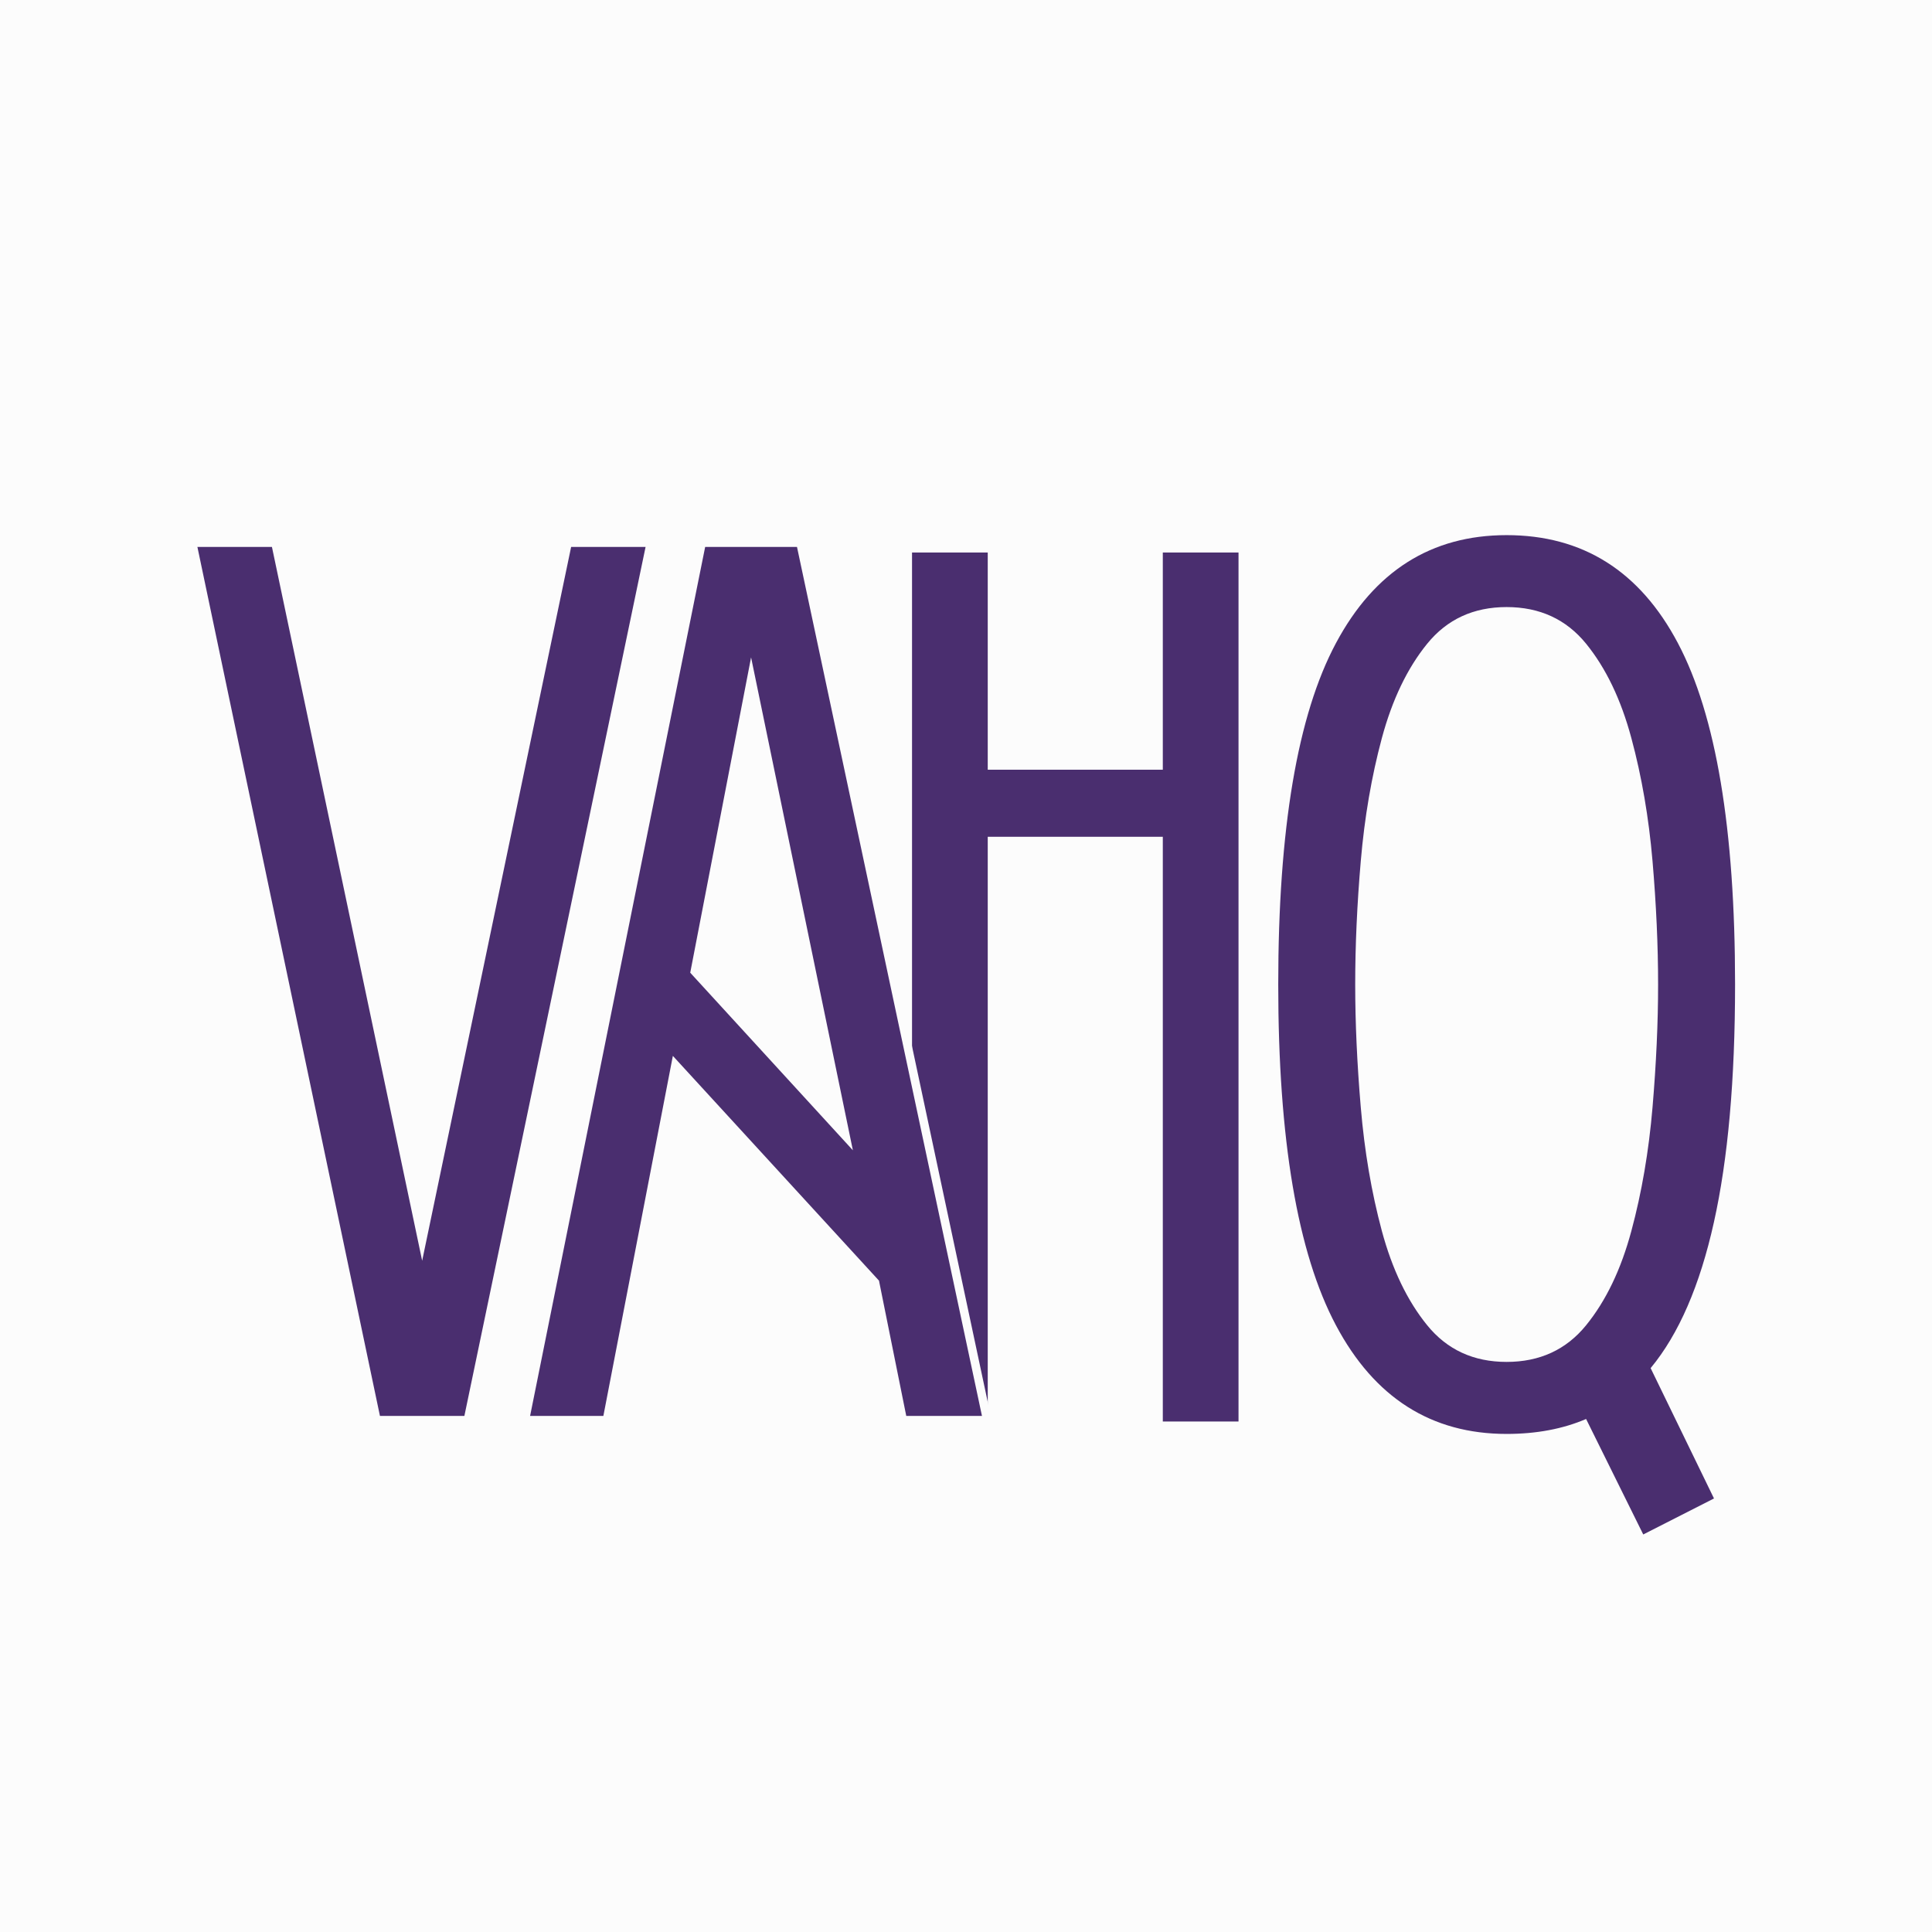
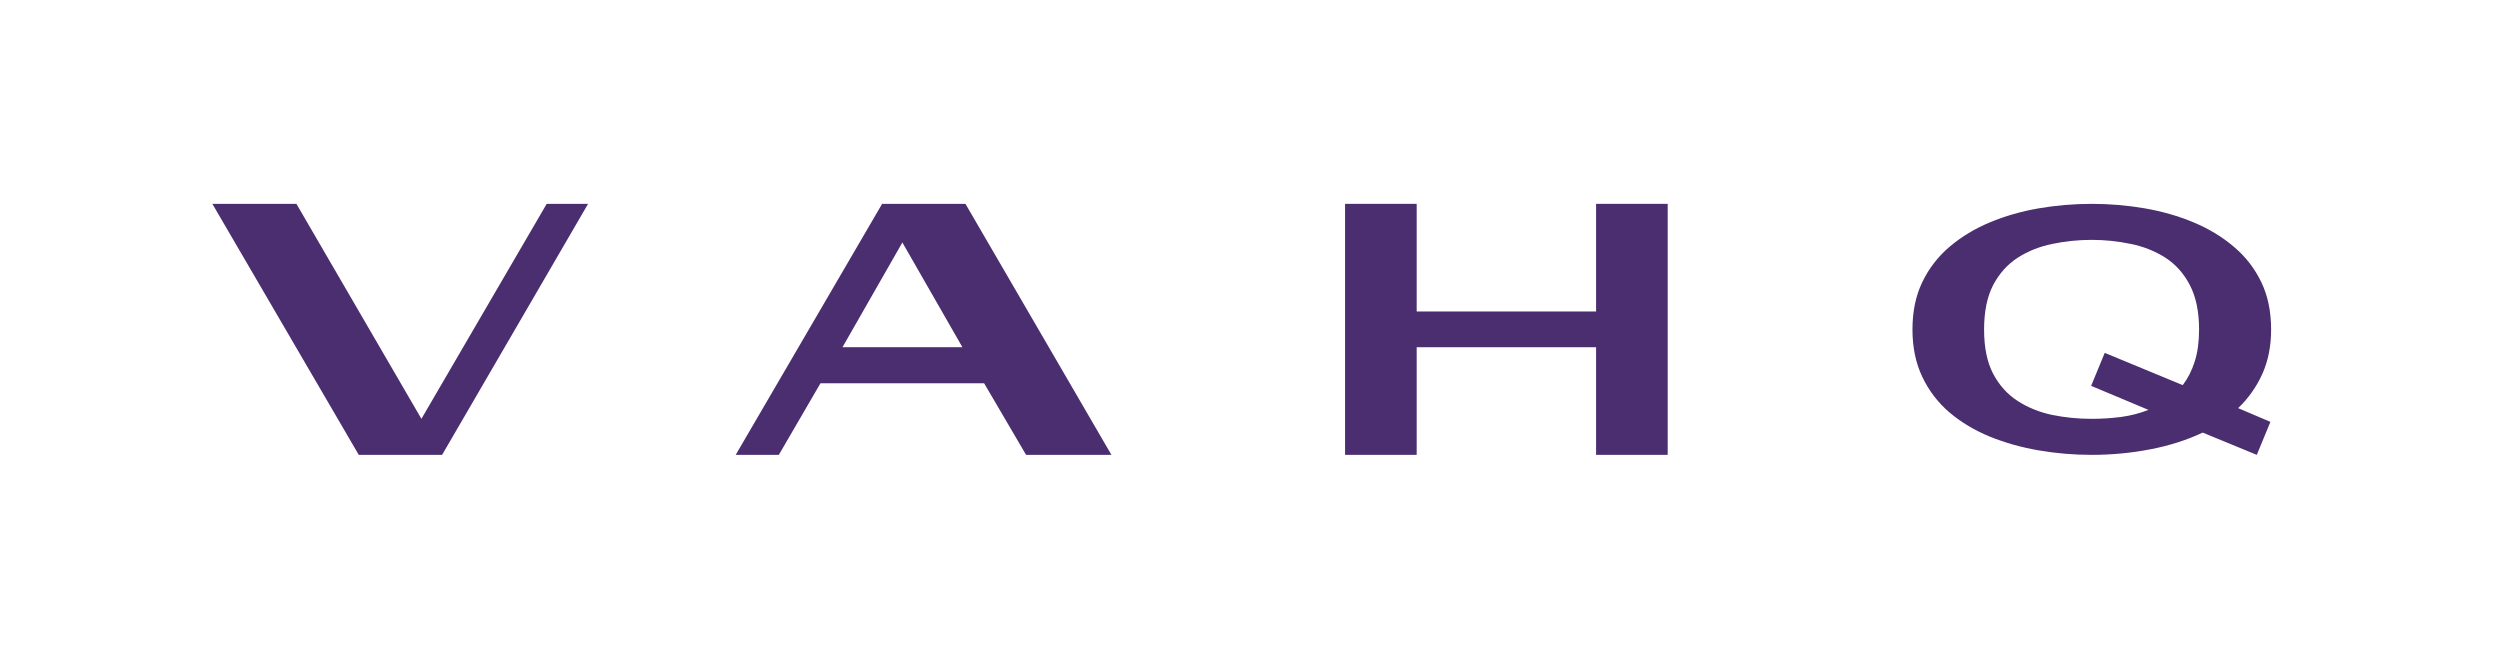
- <svg xmlns="http://www.w3.org/2000/svg" width="512" zoomAndPan="magnify" viewBox="0 0 384 384" height="512" preserveAspectRatio="xMidYMid meet" version="1.0">
+ <svg xmlns="http://www.w3.org/2000/svg" width="360" zoomAndPan="magnify" viewBox="0 0 270 72" height="96" preserveAspectRatio="xMidYMid meet" version="1.0">
  <defs>
    <g />
-     <clipPath id="5864639e22">
-       <rect x="0" width="322" y="0" height="299" />
-     </clipPath>
  </defs>
-   <rect x="-38.4" width="460.8" fill="#ffffff" y="-38.4" height="460.8" fill-opacity="1" />
-   <rect x="-38.4" width="460.8" fill="#fcfcfc" y="-38.4" height="460.8" fill-opacity="1" />
-   <g transform="matrix(1, 0, 0, 1, 25, 42)">
-     <g clip-path="url(#5864639e22)">
-       <g fill="#4a2e6f" fill-opacity="1">
-         <g transform="translate(137.2736, 240.5344)">
-           <g>
-             <path d="M 68.844 -116.219 L 34.047 -116.219 L 34.047 0 L 19 0 L 19 -172.719 L 34.047 -172.719 L 34.047 -129.547 L 68.844 -129.547 L 68.844 -172.719 L 83.891 -172.719 L 83.891 0 L 68.844 0 Z M 68.844 -116.219 " />
-           </g>
-         </g>
+   <rect x="-27" width="324" fill="#ffffff" y="-7.2" height="86.4" fill-opacity="1" />
+   <rect x="-27" width="324" fill="#ffffff" y="-7.2" height="86.4" fill-opacity="1" />
+   <g fill="#4a2e6f" fill-opacity="1">
+     <g transform="translate(22.18451, 49.125)">
+       <g>
+         <path d="M 25.562 0 L 16.562 0 L 0.75 -27.109 L 9.828 -27.109 L 23.328 -3.891 L 36.859 -27.109 L 41.328 -27.109 Z M 25.562 0 " />
      </g>
-       <g fill="#4a2e6f" fill-opacity="1">
-         <g transform="translate(220.4197, 240.5344)">
-           <g>
-             <path d="M 99.438 -86.859 C 99.438 -67.941 98.035 -52.191 95.234 -39.609 C 92.441 -27.023 88.25 -17.359 82.656 -10.609 L 95.25 15.297 L 81.188 22.453 L 69.828 -0.5 C 65.223 1.477 59.957 2.469 54.031 2.469 C 39.062 2.469 27.754 -4.727 20.109 -19.125 C 12.461 -33.52 8.641 -56.098 8.641 -86.859 C 8.641 -117.785 12.461 -140.398 20.109 -154.703 C 27.754 -169.016 39.062 -176.172 54.031 -176.172 C 69.164 -176.172 80.516 -169.016 88.078 -154.703 C 95.648 -140.398 99.438 -117.785 99.438 -86.859 Z M 54.031 -11.844 C 60.613 -11.844 65.879 -14.27 69.828 -19.125 C 73.773 -23.977 76.773 -30.227 78.828 -37.875 C 80.891 -45.52 82.289 -53.703 83.031 -62.422 C 83.77 -71.141 84.141 -79.285 84.141 -86.859 C 84.141 -94.586 83.77 -102.77 83.031 -111.406 C 82.289 -120.039 80.891 -128.18 78.828 -135.828 C 76.773 -143.484 73.773 -149.738 69.828 -154.594 C 65.879 -159.445 60.613 -161.875 54.031 -161.875 C 47.457 -161.875 42.195 -159.445 38.25 -154.594 C 34.301 -149.738 31.297 -143.484 29.234 -135.828 C 27.18 -128.18 25.785 -120.039 25.047 -111.406 C 24.305 -102.77 23.938 -94.586 23.938 -86.859 C 23.938 -79.285 24.305 -71.141 25.047 -62.422 C 25.785 -53.703 27.18 -45.52 29.234 -37.875 C 31.297 -30.227 34.301 -23.977 38.25 -19.125 C 42.195 -14.27 47.457 -11.844 54.031 -11.844 Z M 54.031 -11.844 " />
-           </g>
-         </g>
+     </g>
+   </g>
+   <g fill="#4a2e6f" fill-opacity="1">
+     <g transform="translate(78.59659, 49.125)">
+       <g>
+         <path d="M 16.672 -27.109 L 25.672 -27.109 L 41.438 0 L 32.219 0 L 27.688 -7.734 L 10.016 -7.734 L 5.516 0 L 0.859 0 Z M 18.859 -22.938 L 12.391 -11.625 L 25.344 -11.625 Z M 18.859 -22.938 " />
      </g>
-       <g fill="#fcfcfc" fill-opacity="1">
-         <g transform="translate(1.658096, 239.4273)">
-           <g>
-             <path d="M 103.32 -172.375 L 67.012 1.695 L 47.477 1.695 L 10.496 -174.418 L 28.766 -174.418 L 58.906 -31.191 L 57.246 -30.844 L 55.582 -31.191 L 85.477 -174.418 L 103.746 -174.418 Z M 99.996 -173.066 L 101.656 -172.719 L 101.656 -171.023 L 86.855 -171.023 L 86.855 -172.719 L 88.516 -172.375 L 58.906 -30.496 L 55.586 -30.492 L 25.727 -172.371 L 27.387 -172.719 L 27.387 -171.023 L 12.582 -171.023 L 12.582 -172.719 L 14.242 -173.07 L 50.516 -0.348 L 48.855 0 L 48.855 -1.695 L 65.633 -1.695 L 65.633 0 L 63.973 -0.348 Z M 99.996 -173.066 " />
-           </g>
-         </g>
+     </g>
+   </g>
+   <g fill="#4a2e6f" fill-opacity="1">
+     <g transform="translate(141.7047, 49.125)">
+       <g>
+         <path d="M 3.562 -27.109 L 11.297 -27.109 L 11.297 -15.484 L 30.672 -15.484 L 30.672 -27.109 L 38.406 -27.109 L 38.406 0 L 30.672 0 L 30.672 -11.625 L 11.297 -11.625 L 11.297 0 L 3.562 0 Z M 3.562 -27.109 " />
      </g>
-       <g fill="#fcfcfc" fill-opacity="1">
-         <g transform="translate(70.98573, 239.4273)">
-           <g>
-             <path d="M 77.461 -25.75 L 36.5 -70.41 L 37.75 -71.555 L 39.418 -71.234 L 25.336 1.695 L 7.305 1.695 L 42.777 -174.418 L 63.801 -174.418 L 101.285 1.695 L 82.75 1.695 L 77.047 -26.559 L 78.711 -26.895 Z M 80.281 -27.695 L 85.801 -0.336 L 84.141 0 L 84.141 -1.695 L 99.191 -1.695 L 99.191 0 L 97.531 0.352 L 60.766 -172.367 L 62.426 -172.719 L 62.426 -171.023 L 44.168 -171.023 L 44.168 -172.719 L 45.828 -172.387 L 11.039 0.336 L 9.375 0 L 9.375 -1.695 L 23.934 -1.695 L 23.934 0 L 22.27 -0.32 L 36.727 -75.184 L 79.961 -28.043 Z M 71.867 -52.461 L 51.637 -150.418 L 53.297 -150.762 L 54.961 -150.438 L 42.871 -87.766 L 41.207 -88.086 L 42.457 -89.234 L 74.781 -53.949 L 73.531 -52.805 Z M 76.438 -47.121 L 39.379 -87.57 L 51.629 -151.082 L 54.957 -151.102 L 75.191 -53.145 Z M 76.438 -47.121 " />
-           </g>
-         </g>
-       </g>
-       <g fill="#4a2e6f" fill-opacity="1">
-         <g transform="translate(1.658096, 239.4273)">
-           <g>
-             <path d="M 101.656 -172.719 L 65.641 0 L 48.859 0 L 12.578 -172.719 L 27.391 -172.719 L 57.25 -30.844 L 86.859 -172.719 Z M 101.656 -172.719 " />
-           </g>
-         </g>
-       </g>
-       <g fill="#4a2e6f" fill-opacity="1">
-         <g transform="translate(70.98573, 239.4273)">
-           <g>
-             <path d="M 78.719 -26.891 L 37.75 -71.562 L 23.938 0 L 9.375 0 L 44.172 -172.719 L 62.422 -172.719 L 99.188 0 L 84.141 0 Z M 73.531 -52.797 L 53.297 -150.766 L 41.203 -88.094 Z M 73.531 -52.797 " />
-           </g>
-         </g>
+     </g>
+   </g>
+   <g fill="#4a2e6f" fill-opacity="1">
+     <g transform="translate(204.4528, 49.125)">
+       <g>
+         <path d="M 2.094 -13.531 C 2.094 -15.477 2.445 -17.188 3.156 -18.656 C 3.863 -20.133 4.844 -21.406 6.094 -22.469 C 7.352 -23.539 8.805 -24.422 10.453 -25.109 C 12.098 -25.797 13.859 -26.301 15.734 -26.625 C 17.609 -26.945 19.516 -27.109 21.453 -27.109 C 23.398 -27.109 25.305 -26.945 27.172 -26.625 C 29.047 -26.301 30.805 -25.797 32.453 -25.109 C 34.098 -24.422 35.551 -23.539 36.812 -22.469 C 38.07 -21.406 39.055 -20.133 39.766 -18.656 C 40.473 -17.188 40.828 -15.477 40.828 -13.531 C 40.828 -11.738 40.508 -10.141 39.875 -8.734 C 39.238 -7.328 38.367 -6.098 37.266 -5.047 L 40.75 -3.562 L 39.281 0 L 33.438 -2.406 C 31.719 -1.594 29.82 -0.988 27.75 -0.594 C 25.688 -0.195 23.586 0 21.453 0 C 19.516 0 17.609 -0.16 15.734 -0.484 C 13.859 -0.805 12.098 -1.301 10.453 -1.969 C 8.805 -2.645 7.352 -3.516 6.094 -4.578 C 4.844 -5.648 3.863 -6.93 3.156 -8.422 C 2.445 -9.91 2.094 -11.613 2.094 -13.531 Z M 33.047 -13.531 C 33.047 -15.477 32.711 -17.082 32.047 -18.344 C 31.391 -19.602 30.508 -20.586 29.406 -21.297 C 28.301 -22.004 27.055 -22.5 25.672 -22.781 C 24.297 -23.07 22.891 -23.219 21.453 -23.219 C 19.992 -23.219 18.57 -23.07 17.188 -22.781 C 15.812 -22.5 14.57 -22.004 13.469 -21.297 C 12.363 -20.586 11.477 -19.602 10.812 -18.344 C 10.156 -17.082 9.828 -15.477 9.828 -13.531 C 9.828 -11.594 10.156 -10 10.812 -8.75 C 11.477 -7.5 12.363 -6.52 13.469 -5.812 C 14.57 -5.102 15.812 -4.602 17.188 -4.312 C 18.57 -4.031 19.992 -3.891 21.453 -3.891 C 22.516 -3.891 23.57 -3.957 24.625 -4.094 C 25.676 -4.238 26.66 -4.492 27.578 -4.859 L 21.391 -7.453 L 22.859 -11.016 L 31.281 -7.531 C 31.832 -8.25 32.266 -9.098 32.578 -10.078 C 32.891 -11.066 33.047 -12.219 33.047 -13.531 Z M 33.047 -13.531 " />
      </g>
    </g>
  </g>
</svg>
